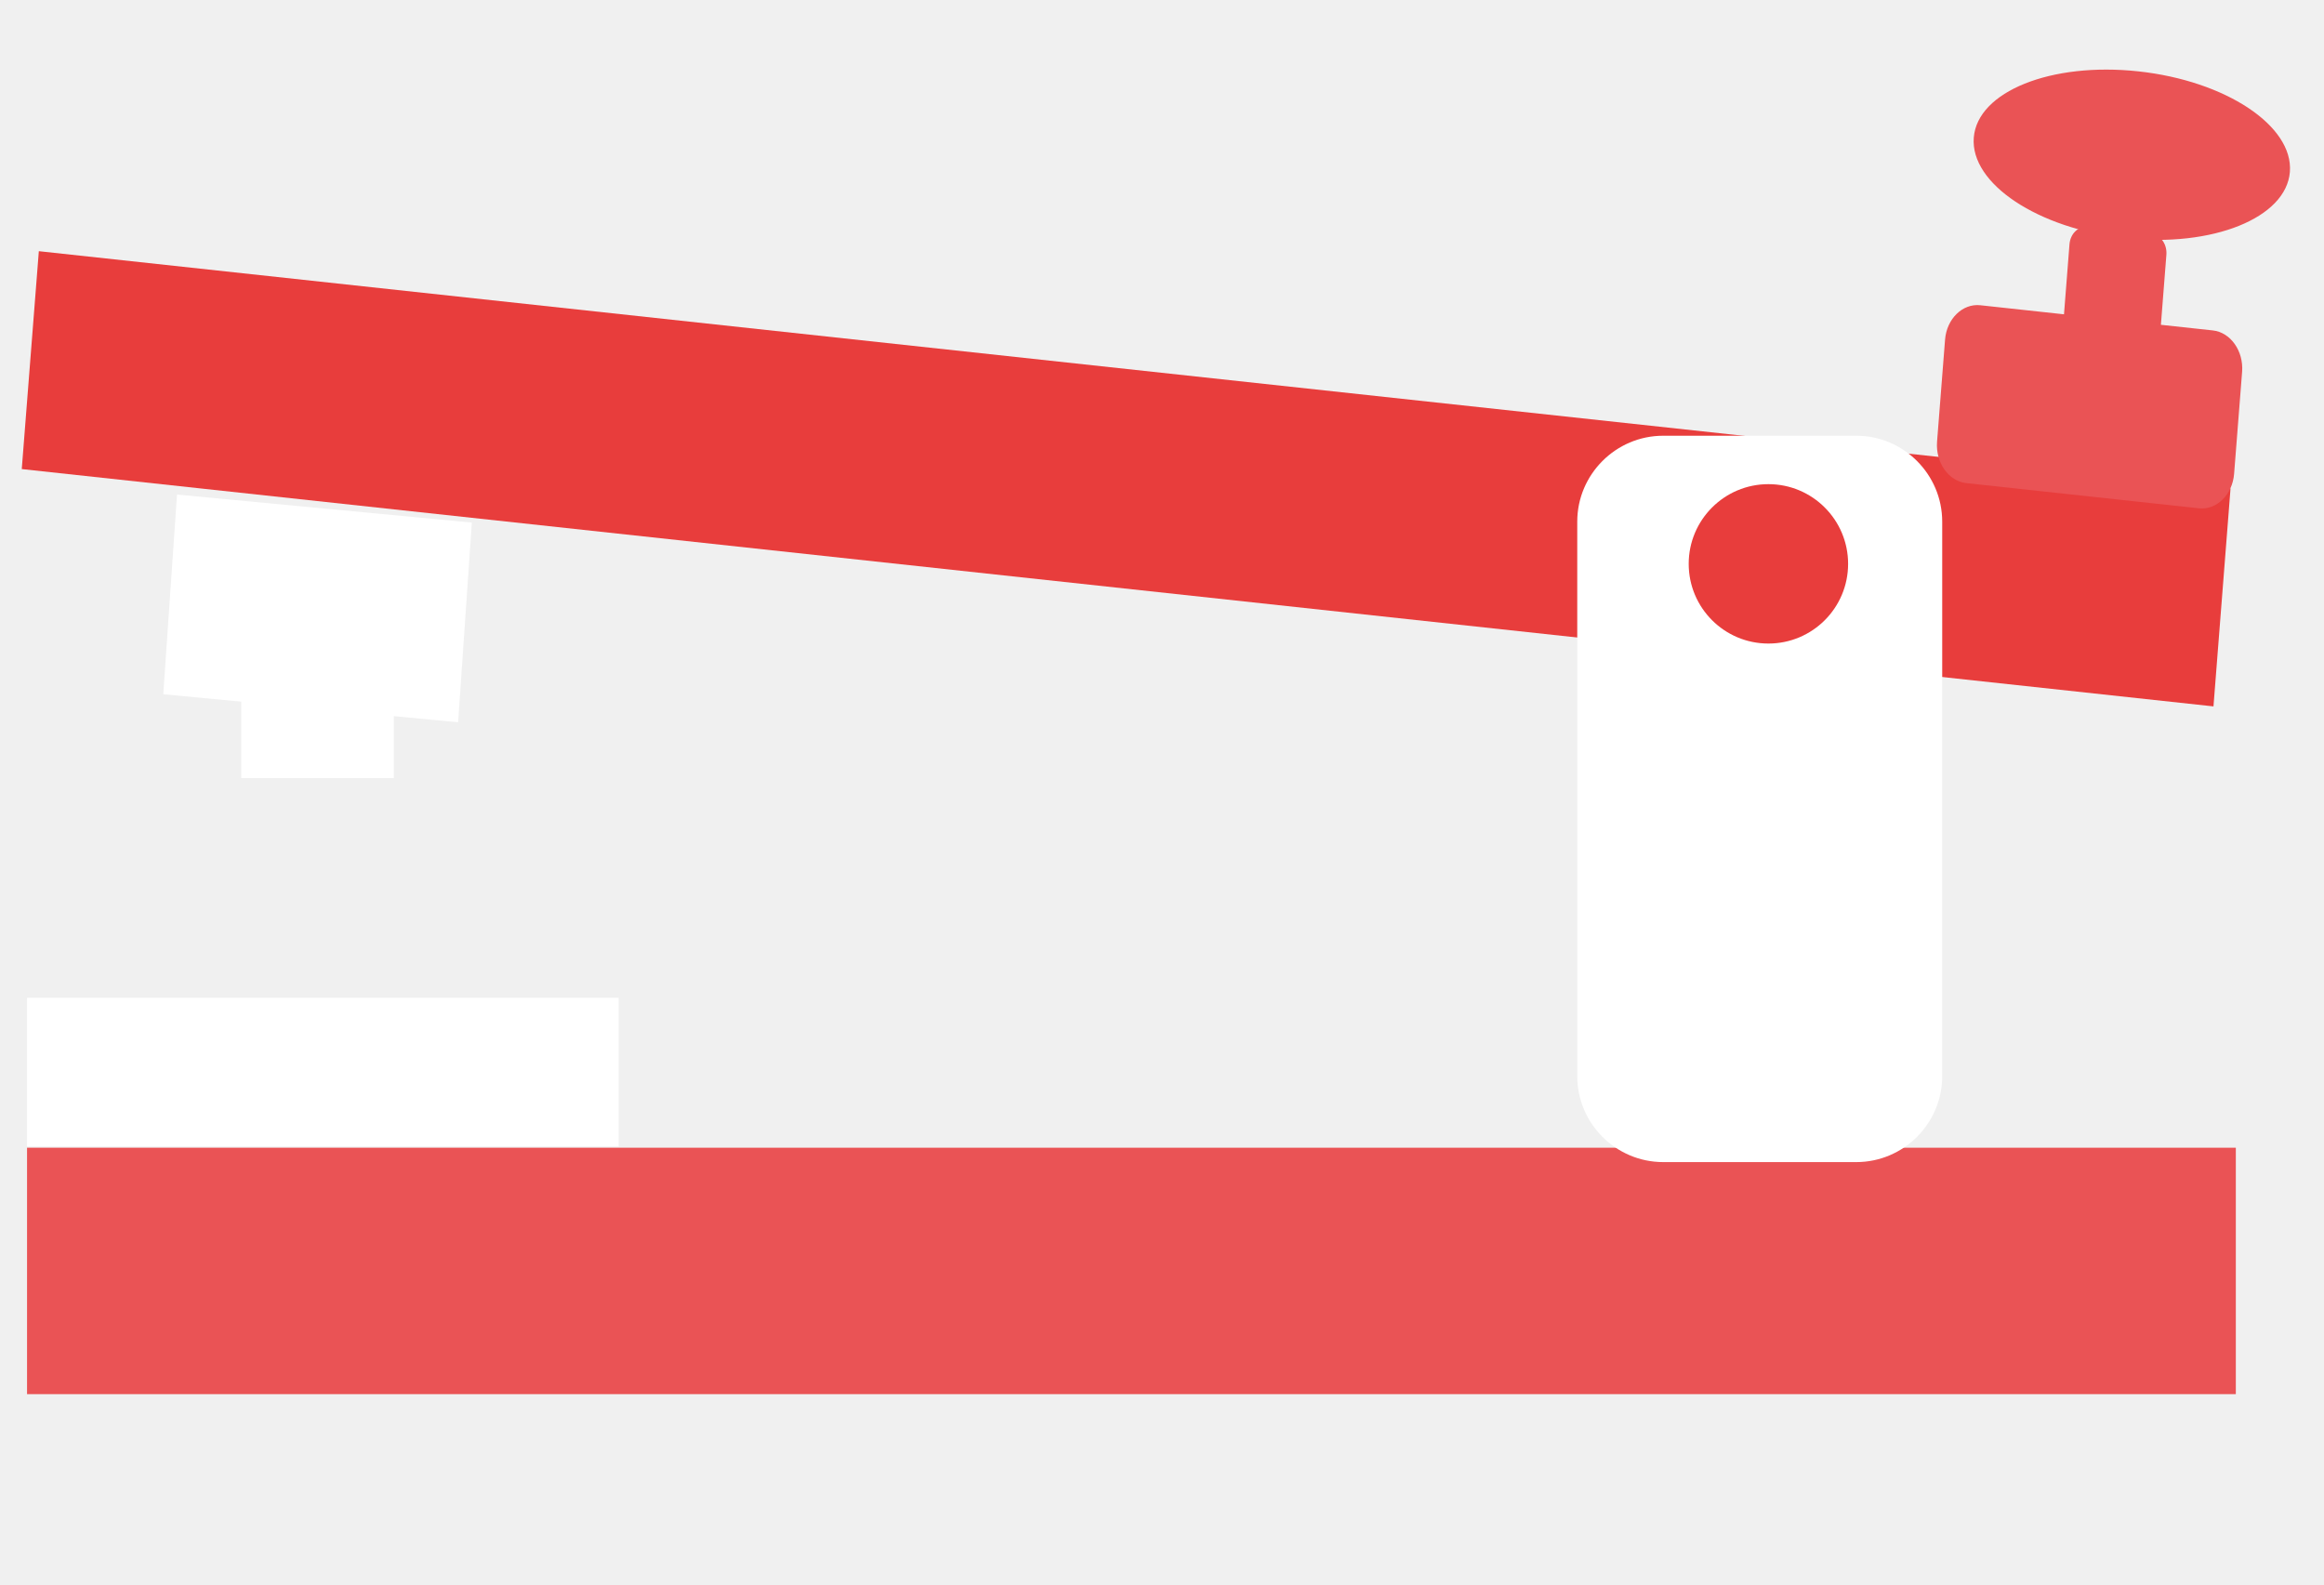
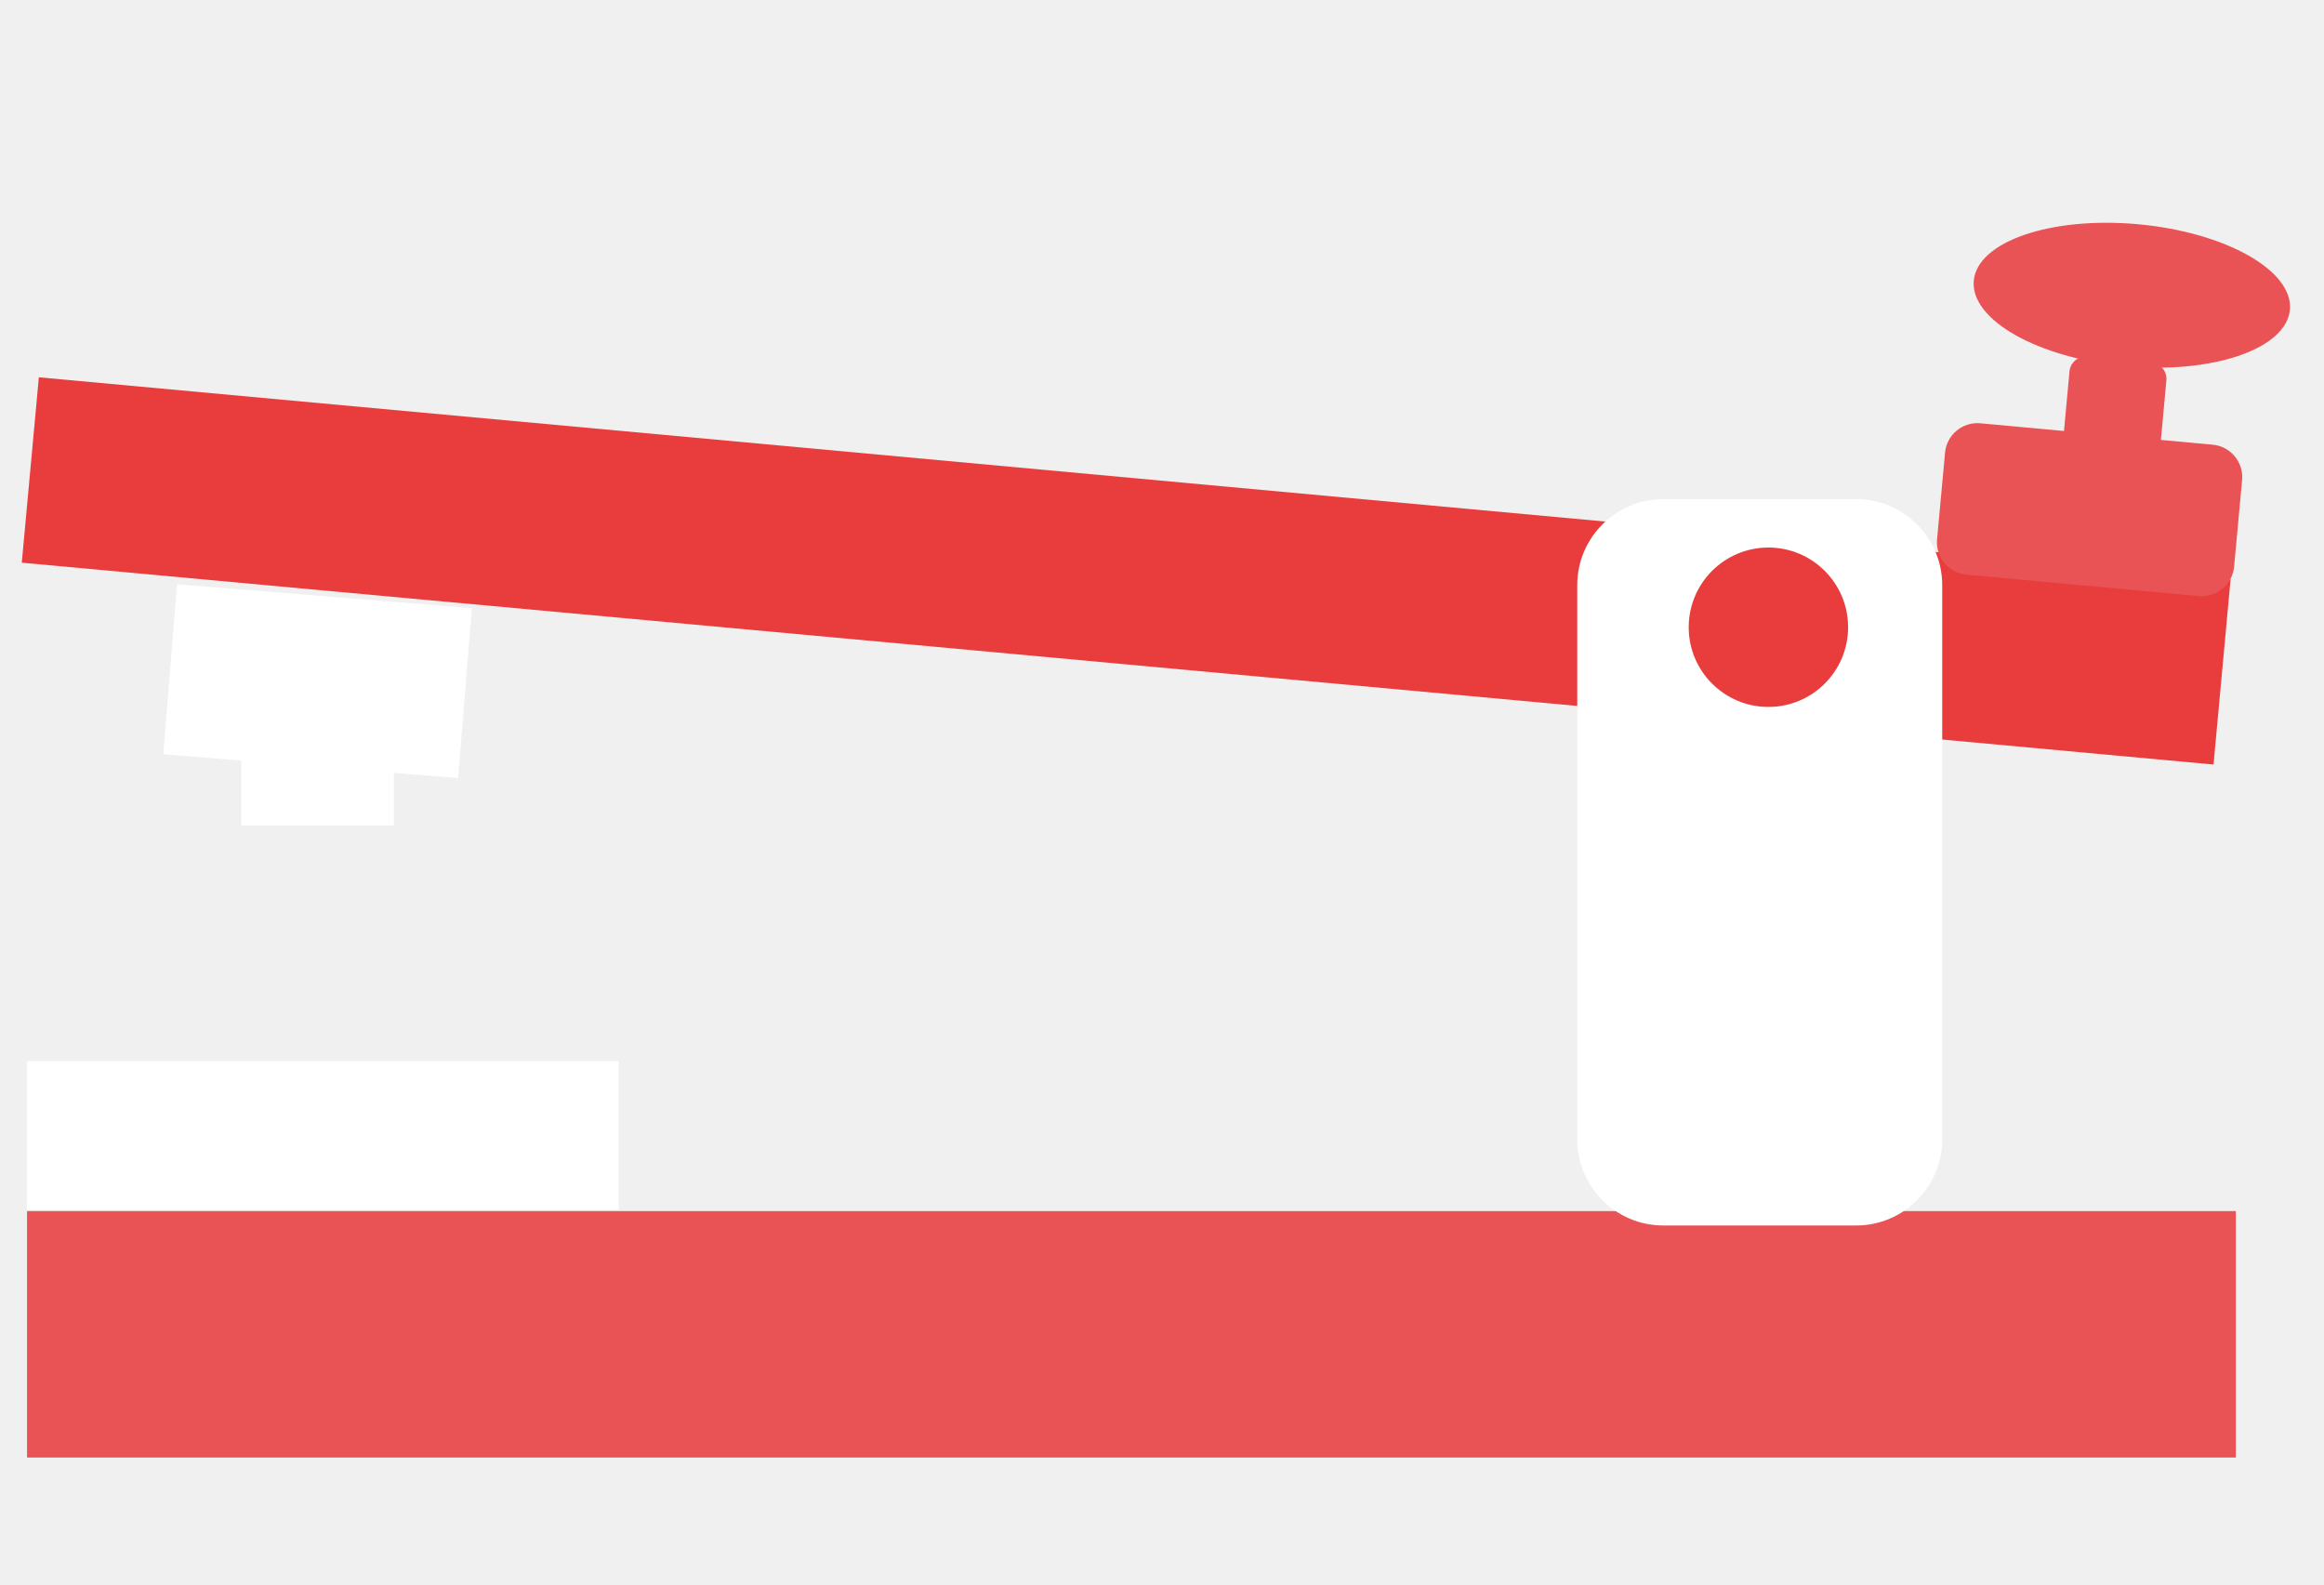
<svg xmlns="http://www.w3.org/2000/svg" version="1.1" id="Layer_1" x="0px" y="0px" width="220px" height="150px" viewBox="0 0 220 150" enable-background="new 0 0 220 150" xml:space="preserve">
-   <rect x="2.56" y="108.646" fill="#EA5355" width="209.093" height="23.327" />
+   <rect x="2.56" y="114.646" fill="#EA5355" width="209.093" height="23.327" />
  <g id="top_x5F_tele">
-     <polygon fill="#E83D3C" points="209.537,66.869 2.06,44.404 3.676,23.778 211.152,46.245  " />
-     <path fill="#EA5355" d="M209.475,31.279l-22.011-2.384c-1.68-0.182-3.181,1.284-3.336,3.257l-0.758,9.661   c-0.153,1.976,1.093,3.738,2.772,3.92l22.013,2.384c1.679,0.182,3.179-1.286,3.335-3.26l0.758-9.66   C212.401,33.223,211.154,31.46,209.475,31.279" />
-     <path fill="#EA5355" d="M203.688,22.145l-6.106-0.661c-0.842-0.091-1.597,0.645-1.675,1.635l-1.065,13.586   c-0.077,0.991,0.548,1.877,1.394,1.968l6.104,0.661c0.845,0.092,1.598-0.645,1.676-1.636l1.064-13.585   C205.159,23.122,204.531,22.235,203.688,22.145" />
-     <path fill="#EA5355" d="M216.771,16.27c-0.343,4.36-7.319,7.168-15.583,6.274c-8.264-0.894-14.686-5.155-14.342-9.515   c0.341-4.361,7.317-7.17,15.58-6.274C210.689,7.649,217.112,11.908,216.771,16.27" />
-     <polygon fill="#FFFFFF" points="43.368,68.37 15.456,65.717 16.757,46.818 44.667,49.47  " />
-     <rect x="22.838" y="60.085" fill="#FFFFFF" width="14.447" height="13.57" />
+     <rect x="2.428" y="45.236" transform="matrix(0.9958 0.0917 -0.0917 0.9958 5.4083 -9.5527)" fill="#E83D3C" width="208.356" height="17.624" />
+     <path fill="#EA5355" d="M209.475,42.097l-22.011-2.028c-1.68-0.155-3.181,1.093-3.336,2.771l-0.758,8.22   c-0.153,1.681,1.093,3.181,2.772,3.336l22.013,2.029c1.679,0.155,3.179-1.094,3.335-2.773l0.758-8.22   C212.401,43.751,211.154,42.252,209.475,42.097" />
+     <path fill="#EA5355" d="M203.688,34.325l-6.106-0.562c-0.842-0.077-1.597,0.548-1.675,1.392l-1.065,11.56   c-0.077,0.843,0.548,1.597,1.394,1.675l6.104,0.562c0.845,0.079,1.598-0.548,1.676-1.392L205.08,36   C205.159,35.157,204.531,34.402,203.688,34.325" />
+     <path fill="#EA5355" d="M216.771,29.326c-0.343,3.71-7.319,6.1-15.583,5.339c-8.264-0.761-14.686-4.387-14.342-8.096   c0.341-3.711,7.317-6.102,15.58-5.339C210.689,21.991,217.112,25.615,216.771,29.326" />
+     <rect x="16.061" y="56.422" transform="matrix(0.9967 0.0806 -0.0806 0.9967 5.2975 -2.2139)" fill="#FFFFFF" width="28.003" height="16.134" />
+     <rect x="22.838" y="66.608" fill="#FFFFFF" width="14.447" height="11.547" />
  </g>
-   <path fill="#FFFFFF" d="M175.729,41.248h-18.289c-4.472,0-8.13,3.658-8.13,8.129v52.5c0,4.471,3.658,8.129,8.13,8.129h18.289  c4.471,0,8.129-3.658,8.129-8.129v-52.5C183.857,44.906,180.199,41.248,175.729,41.248" />
-   <path fill="#E83D3C" d="M174.95,53.376c0,4.167-3.378,7.544-7.544,7.544c-4.167,0-7.546-3.377-7.546-7.544  c0-4.166,3.379-7.545,7.546-7.545C171.572,45.831,174.95,49.21,174.95,53.376" />
-   <rect x="2.56" y="94.452" fill="#FFFFFF" width="56.005" height="14.077" />
+   <path fill="#FFFFFF" d="M175.729,47.248h-18.289c-4.472,0-8.13,3.658-8.13,8.129v52.5c0,4.471,3.658,8.129,8.13,8.129h18.289  c4.471,0,8.129-3.658,8.129-8.129v-52.5C183.857,50.906,180.199,47.248,175.729,47.248" />
+   <path fill="#E83D3C" d="M174.95,59.376c0,4.167-3.378,7.544-7.544,7.544c-4.167,0-7.546-3.377-7.546-7.544  c0-4.166,3.379-7.545,7.546-7.545C171.572,51.831,174.95,55.21,174.95,59.376" />
+   <rect x="2.56" y="100.452" fill="#FFFFFF" width="56.005" height="14.077" />
</svg>
